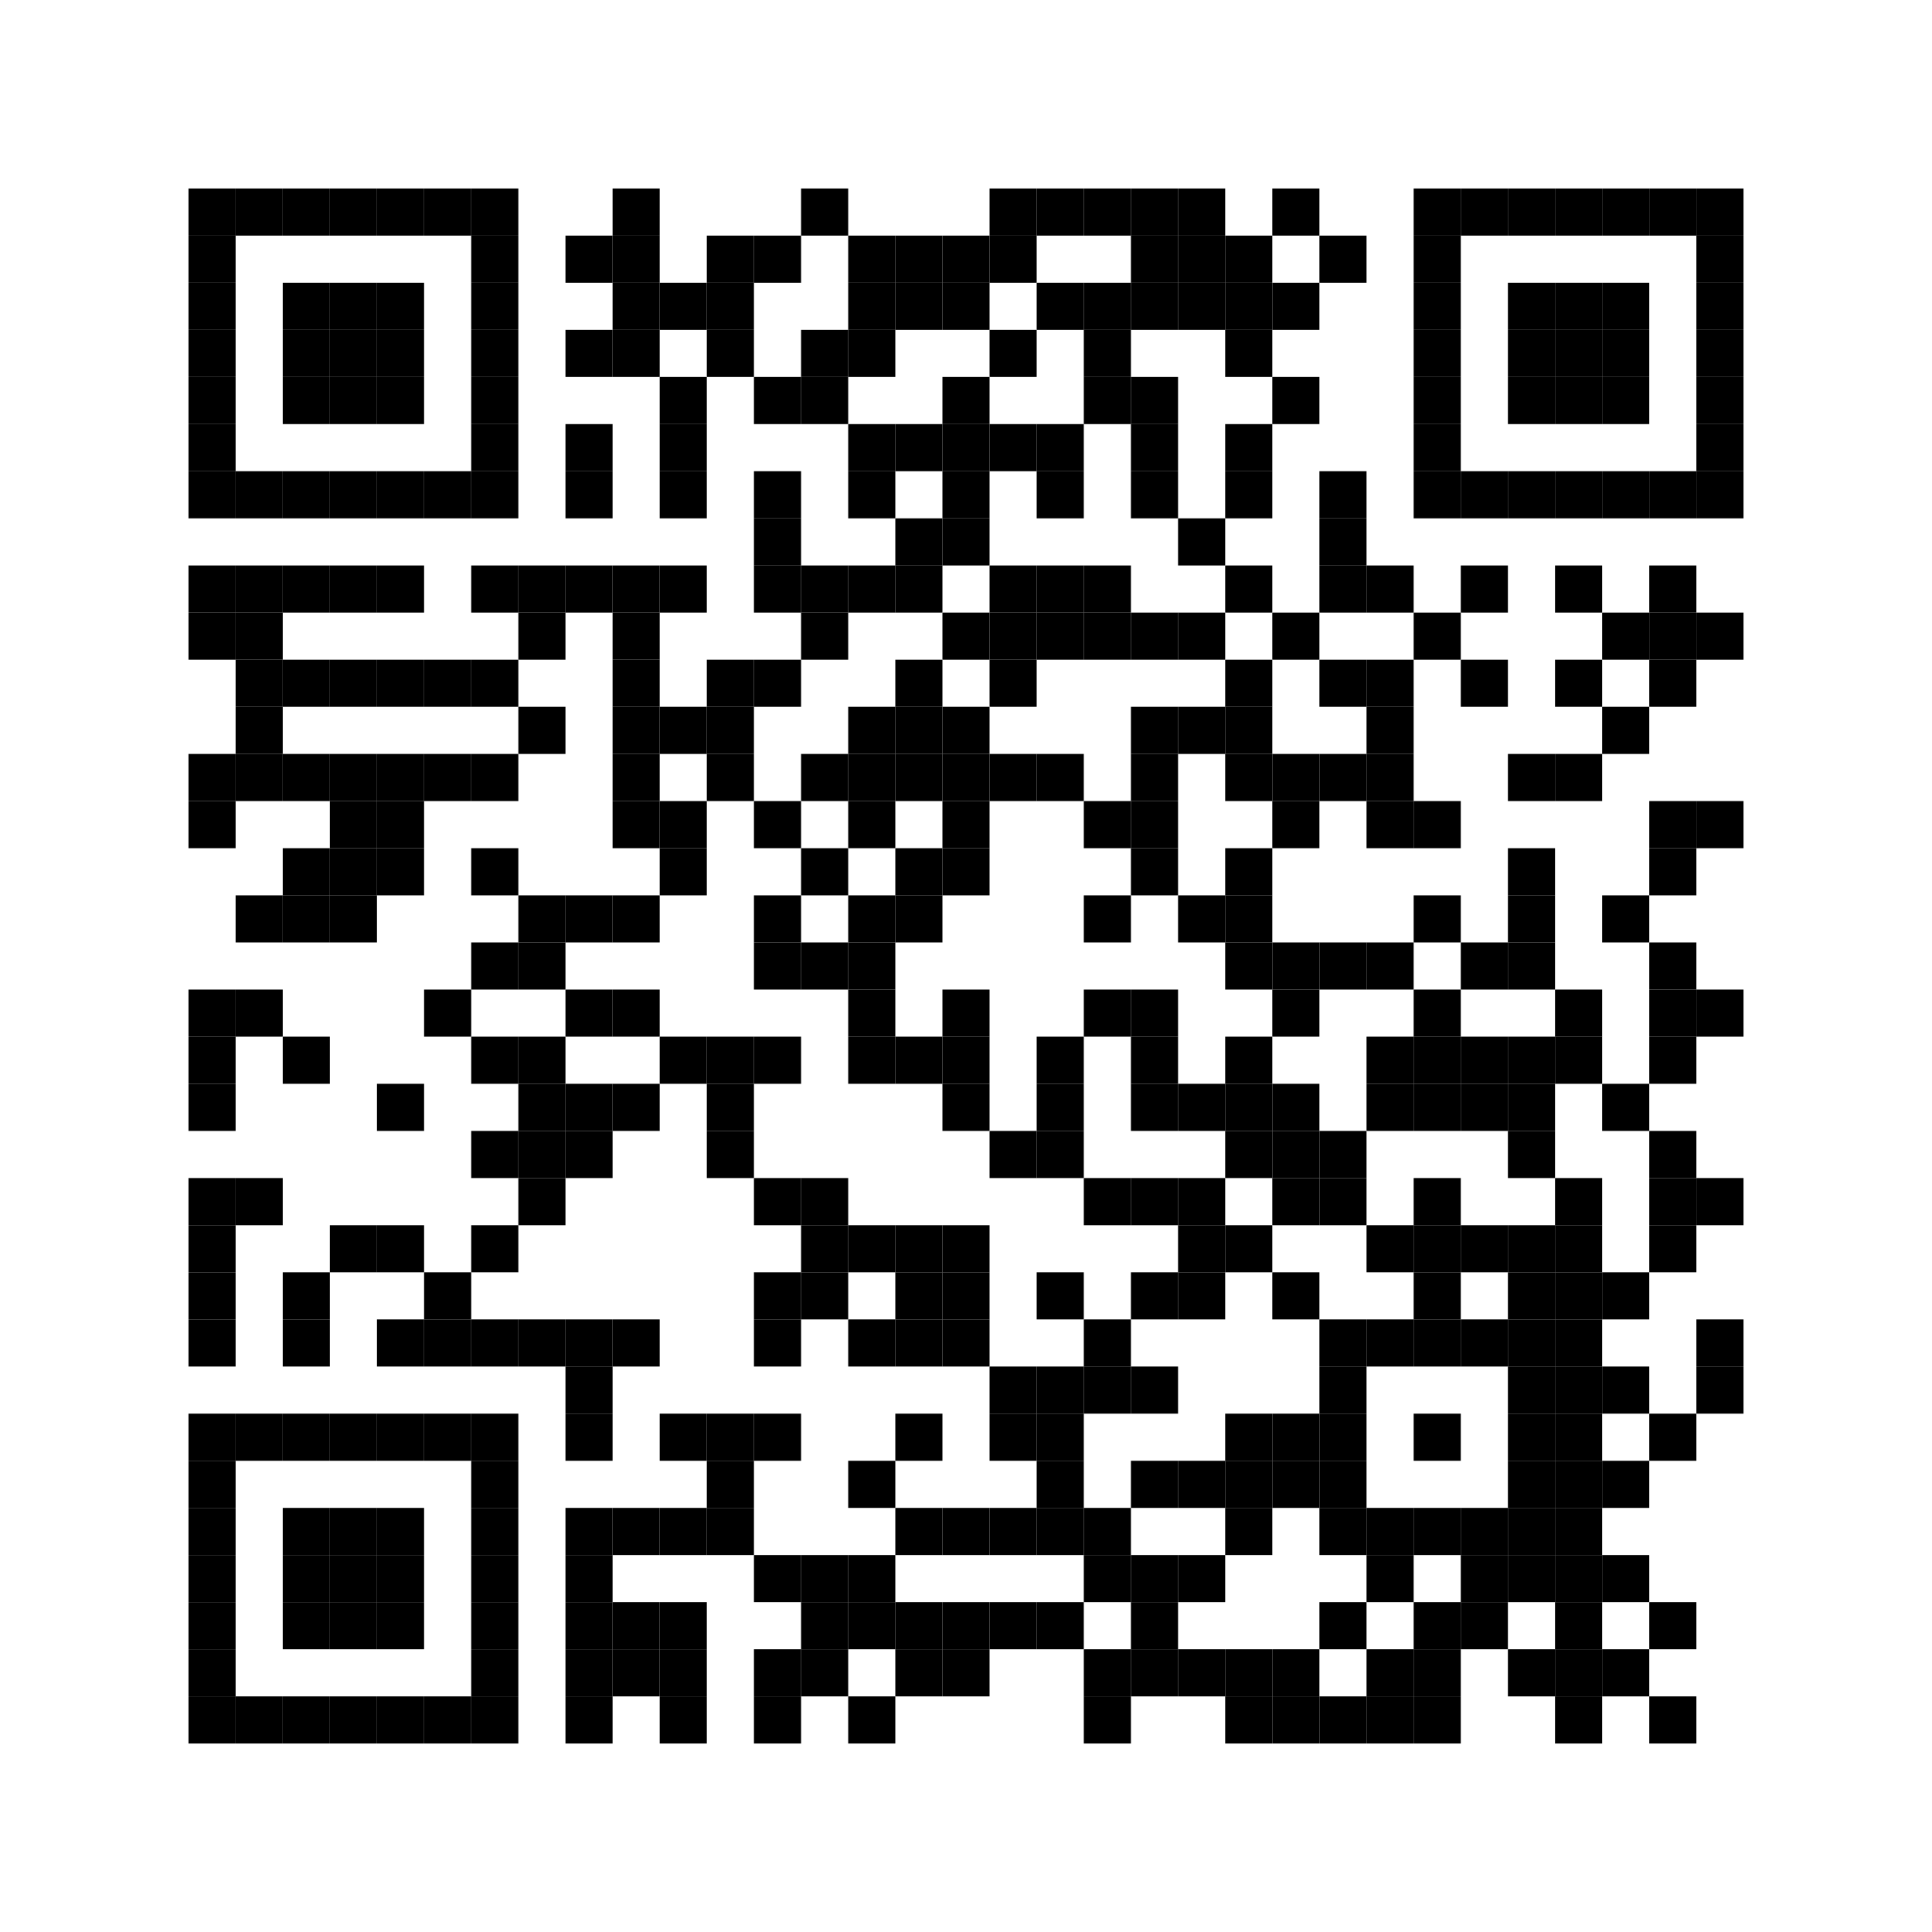
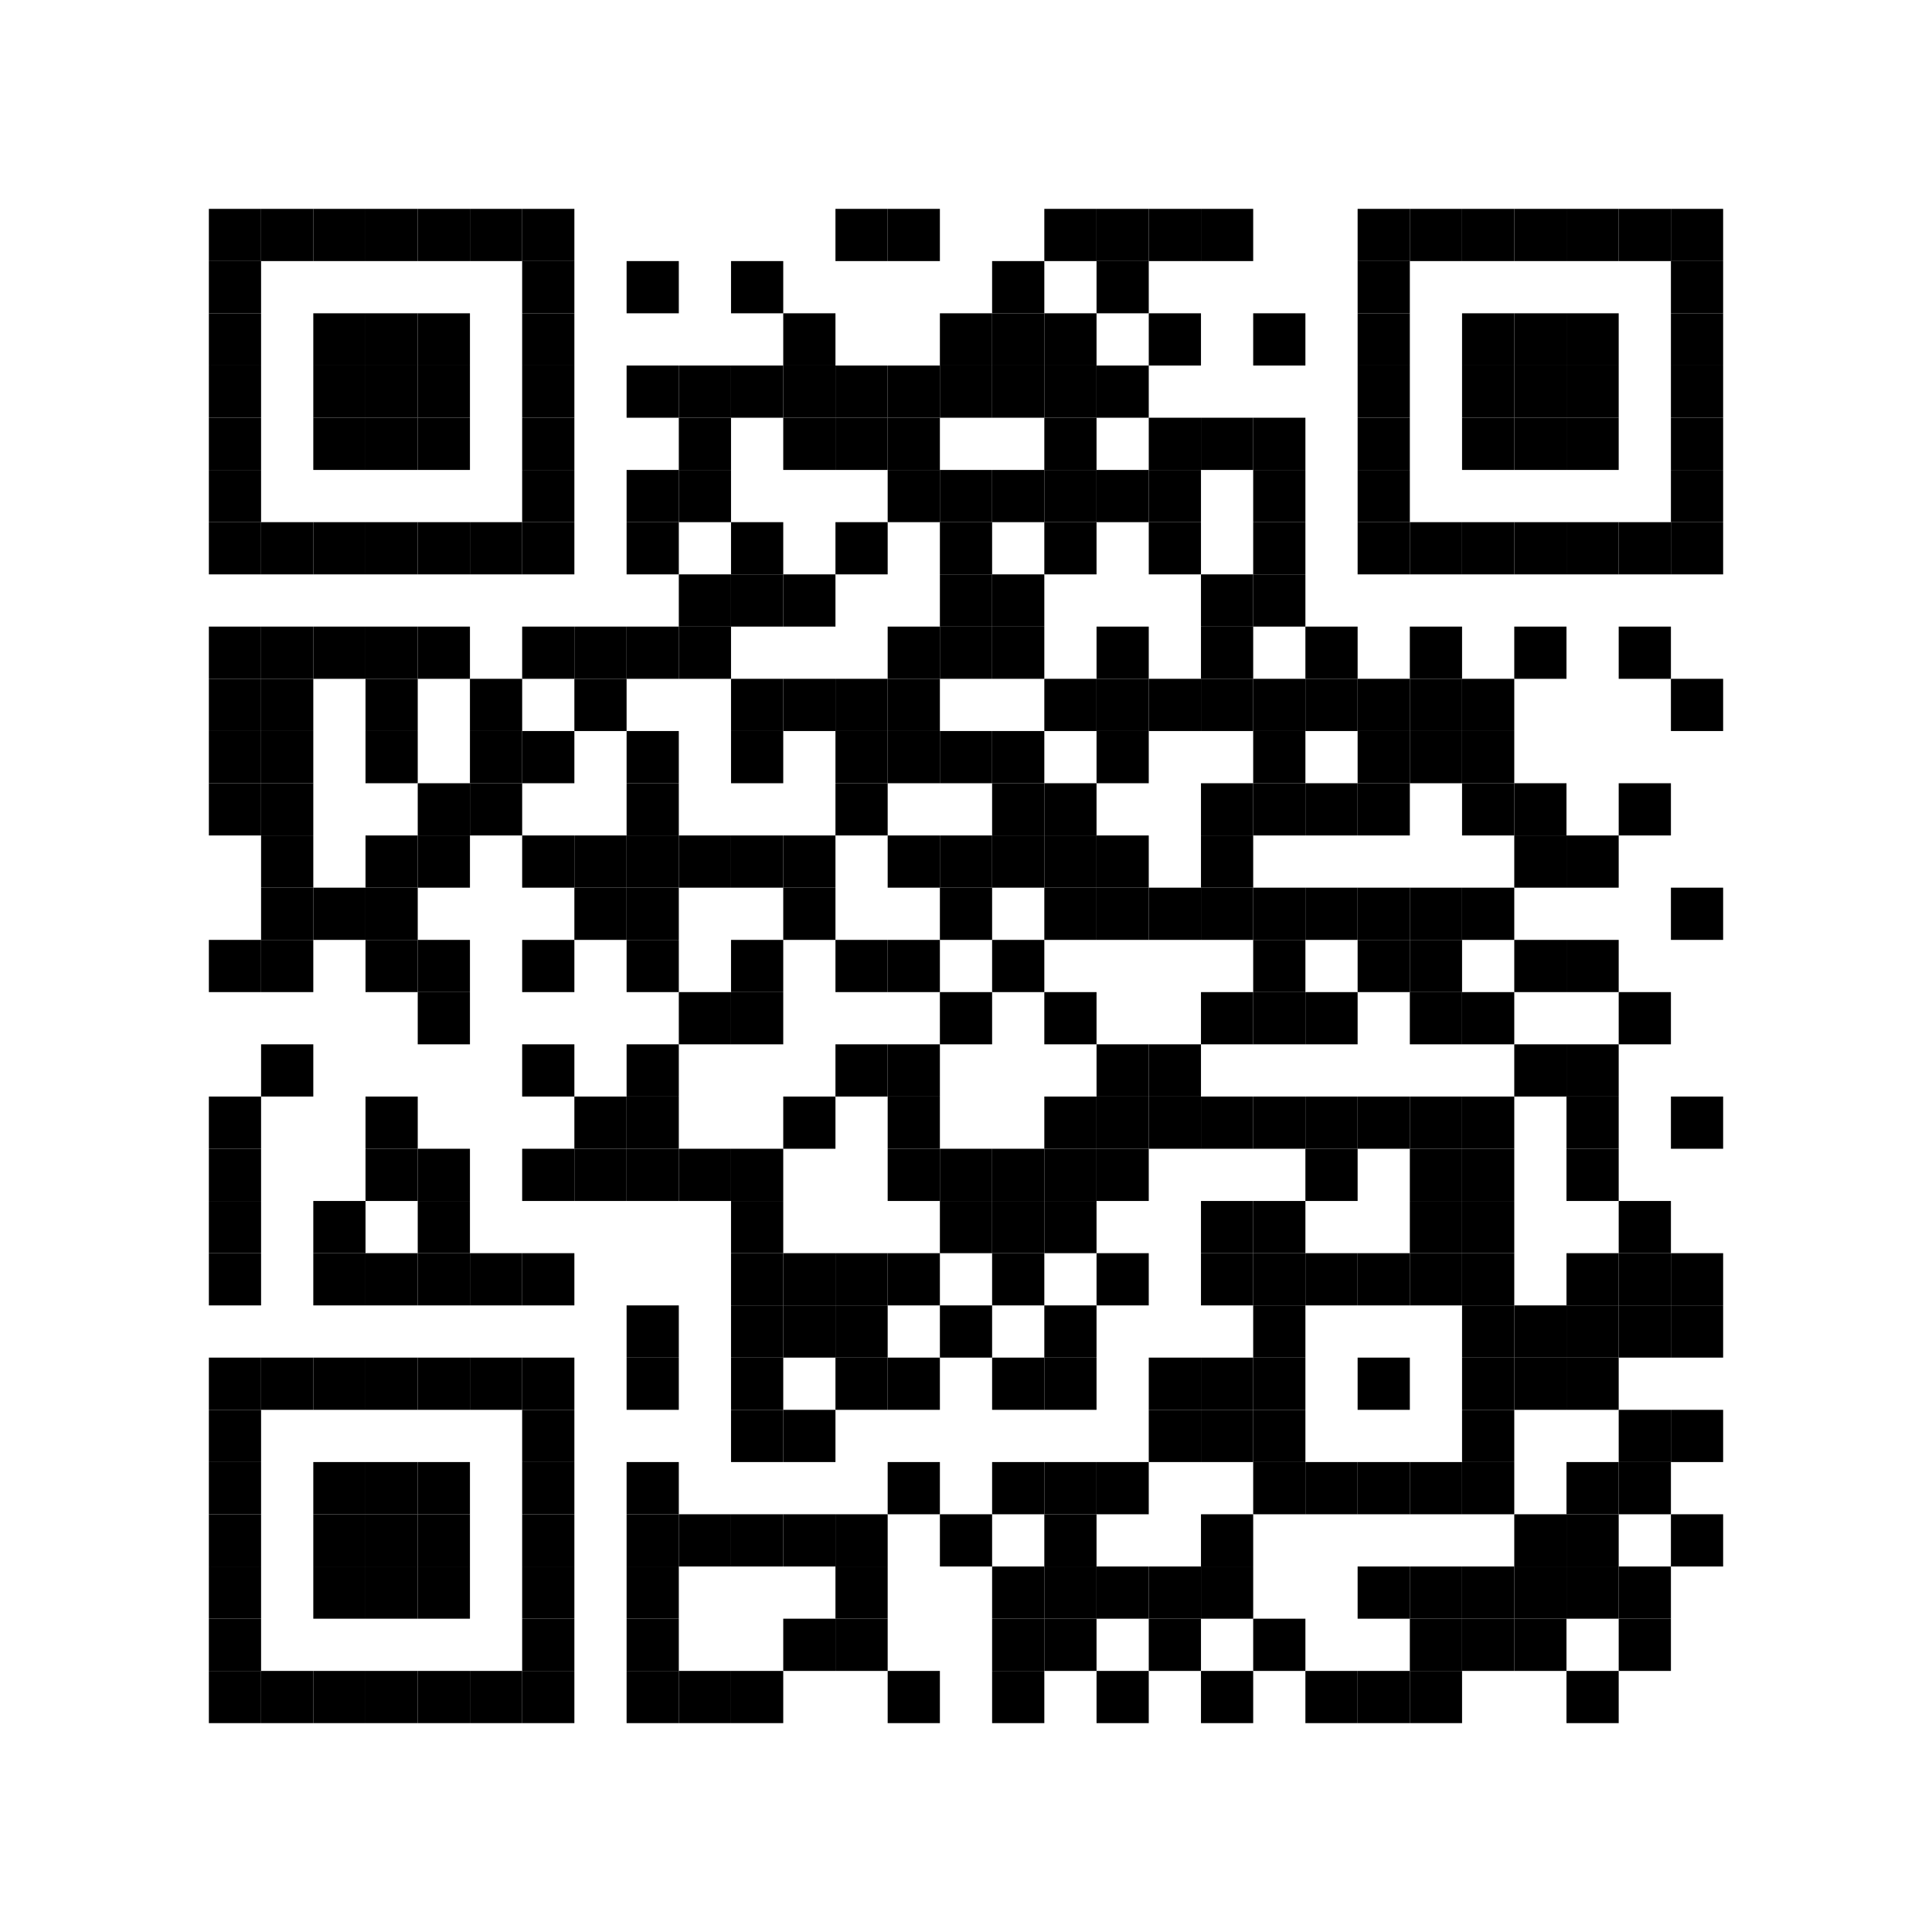
- <svg xmlns="http://www.w3.org/2000/svg" width="4.34cm" height="4.34cm" viewBox="0 0 41 41" preserveAspectRatio="none" version="1.1">
+ <svg xmlns="http://www.w3.org/2000/svg" width="3.92cm" height="3.92cm" viewBox="0 0 37 37" preserveAspectRatio="none" version="1.1">
  <g id="QRcode">
-     <rect x="0" y="0" width="41" height="41" fill="#ffffff" />
+     <rect x="0" y="0" width="37" height="37" fill="#ffffff" />
    <g id="Pattern" transform="translate(4,4)">
      <rect x="0" y="0" width="1" height="1" fill="#000000" />
      <rect x="1" y="0" width="1" height="1" fill="#000000" />
      <rect x="2" y="0" width="1" height="1" fill="#000000" />
      <rect x="3" y="0" width="1" height="1" fill="#000000" />
      <rect x="4" y="0" width="1" height="1" fill="#000000" />
      <rect x="5" y="0" width="1" height="1" fill="#000000" />
      <rect x="6" y="0" width="1" height="1" fill="#000000" />
-       <rect x="9" y="0" width="1" height="1" fill="#000000" />
+       <rect x="12" y="0" width="1" height="1" fill="#000000" />
      <rect x="13" y="0" width="1" height="1" fill="#000000" />
+       <rect x="16" y="0" width="1" height="1" fill="#000000" />
      <rect x="17" y="0" width="1" height="1" fill="#000000" />
      <rect x="18" y="0" width="1" height="1" fill="#000000" />
      <rect x="19" y="0" width="1" height="1" fill="#000000" />
-       <rect x="20" y="0" width="1" height="1" fill="#000000" />
-       <rect x="21" y="0" width="1" height="1" fill="#000000" />
+       <rect x="22" y="0" width="1" height="1" fill="#000000" />
      <rect x="23" y="0" width="1" height="1" fill="#000000" />
+       <rect x="24" y="0" width="1" height="1" fill="#000000" />
+       <rect x="25" y="0" width="1" height="1" fill="#000000" />
      <rect x="26" y="0" width="1" height="1" fill="#000000" />
      <rect x="27" y="0" width="1" height="1" fill="#000000" />
      <rect x="28" y="0" width="1" height="1" fill="#000000" />
-       <rect x="29" y="0" width="1" height="1" fill="#000000" />
-       <rect x="30" y="0" width="1" height="1" fill="#000000" />
-       <rect x="31" y="0" width="1" height="1" fill="#000000" />
-       <rect x="32" y="0" width="1" height="1" fill="#000000" />
      <rect x="0" y="1" width="1" height="1" fill="#000000" />
      <rect x="6" y="1" width="1" height="1" fill="#000000" />
      <rect x="8" y="1" width="1" height="1" fill="#000000" />
-       <rect x="9" y="1" width="1" height="1" fill="#000000" />
-       <rect x="11" y="1" width="1" height="1" fill="#000000" />
-       <rect x="12" y="1" width="1" height="1" fill="#000000" />
-       <rect x="14" y="1" width="1" height="1" fill="#000000" />
+       <rect x="10" y="1" width="1" height="1" fill="#000000" />
      <rect x="15" y="1" width="1" height="1" fill="#000000" />
-       <rect x="16" y="1" width="1" height="1" fill="#000000" />
      <rect x="17" y="1" width="1" height="1" fill="#000000" />
-       <rect x="20" y="1" width="1" height="1" fill="#000000" />
-       <rect x="21" y="1" width="1" height="1" fill="#000000" />
      <rect x="22" y="1" width="1" height="1" fill="#000000" />
-       <rect x="24" y="1" width="1" height="1" fill="#000000" />
-       <rect x="26" y="1" width="1" height="1" fill="#000000" />
-       <rect x="32" y="1" width="1" height="1" fill="#000000" />
+       <rect x="28" y="1" width="1" height="1" fill="#000000" />
      <rect x="0" y="2" width="1" height="1" fill="#000000" />
      <rect x="2" y="2" width="1" height="1" fill="#000000" />
      <rect x="3" y="2" width="1" height="1" fill="#000000" />
      <rect x="4" y="2" width="1" height="1" fill="#000000" />
      <rect x="6" y="2" width="1" height="1" fill="#000000" />
-       <rect x="9" y="2" width="1" height="1" fill="#000000" />
-       <rect x="10" y="2" width="1" height="1" fill="#000000" />
      <rect x="11" y="2" width="1" height="1" fill="#000000" />
      <rect x="14" y="2" width="1" height="1" fill="#000000" />
      <rect x="15" y="2" width="1" height="1" fill="#000000" />
      <rect x="16" y="2" width="1" height="1" fill="#000000" />
      <rect x="18" y="2" width="1" height="1" fill="#000000" />
-       <rect x="19" y="2" width="1" height="1" fill="#000000" />
      <rect x="20" y="2" width="1" height="1" fill="#000000" />
-       <rect x="21" y="2" width="1" height="1" fill="#000000" />
      <rect x="22" y="2" width="1" height="1" fill="#000000" />
-       <rect x="23" y="2" width="1" height="1" fill="#000000" />
+       <rect x="24" y="2" width="1" height="1" fill="#000000" />
+       <rect x="25" y="2" width="1" height="1" fill="#000000" />
      <rect x="26" y="2" width="1" height="1" fill="#000000" />
      <rect x="28" y="2" width="1" height="1" fill="#000000" />
-       <rect x="29" y="2" width="1" height="1" fill="#000000" />
-       <rect x="30" y="2" width="1" height="1" fill="#000000" />
-       <rect x="32" y="2" width="1" height="1" fill="#000000" />
      <rect x="0" y="3" width="1" height="1" fill="#000000" />
      <rect x="2" y="3" width="1" height="1" fill="#000000" />
      <rect x="3" y="3" width="1" height="1" fill="#000000" />
      <rect x="4" y="3" width="1" height="1" fill="#000000" />
      <rect x="6" y="3" width="1" height="1" fill="#000000" />
      <rect x="8" y="3" width="1" height="1" fill="#000000" />
      <rect x="9" y="3" width="1" height="1" fill="#000000" />
+       <rect x="10" y="3" width="1" height="1" fill="#000000" />
      <rect x="11" y="3" width="1" height="1" fill="#000000" />
+       <rect x="12" y="3" width="1" height="1" fill="#000000" />
      <rect x="13" y="3" width="1" height="1" fill="#000000" />
      <rect x="14" y="3" width="1" height="1" fill="#000000" />
+       <rect x="15" y="3" width="1" height="1" fill="#000000" />
+       <rect x="16" y="3" width="1" height="1" fill="#000000" />
      <rect x="17" y="3" width="1" height="1" fill="#000000" />
-       <rect x="19" y="3" width="1" height="1" fill="#000000" />
      <rect x="22" y="3" width="1" height="1" fill="#000000" />
+       <rect x="24" y="3" width="1" height="1" fill="#000000" />
+       <rect x="25" y="3" width="1" height="1" fill="#000000" />
      <rect x="26" y="3" width="1" height="1" fill="#000000" />
      <rect x="28" y="3" width="1" height="1" fill="#000000" />
-       <rect x="29" y="3" width="1" height="1" fill="#000000" />
-       <rect x="30" y="3" width="1" height="1" fill="#000000" />
-       <rect x="32" y="3" width="1" height="1" fill="#000000" />
      <rect x="0" y="4" width="1" height="1" fill="#000000" />
      <rect x="2" y="4" width="1" height="1" fill="#000000" />
      <rect x="3" y="4" width="1" height="1" fill="#000000" />
      <rect x="4" y="4" width="1" height="1" fill="#000000" />
      <rect x="6" y="4" width="1" height="1" fill="#000000" />
-       <rect x="10" y="4" width="1" height="1" fill="#000000" />
+       <rect x="9" y="4" width="1" height="1" fill="#000000" />
+       <rect x="11" y="4" width="1" height="1" fill="#000000" />
      <rect x="12" y="4" width="1" height="1" fill="#000000" />
      <rect x="13" y="4" width="1" height="1" fill="#000000" />
      <rect x="16" y="4" width="1" height="1" fill="#000000" />
+       <rect x="18" y="4" width="1" height="1" fill="#000000" />
      <rect x="19" y="4" width="1" height="1" fill="#000000" />
      <rect x="20" y="4" width="1" height="1" fill="#000000" />
-       <rect x="23" y="4" width="1" height="1" fill="#000000" />
+       <rect x="22" y="4" width="1" height="1" fill="#000000" />
+       <rect x="24" y="4" width="1" height="1" fill="#000000" />
+       <rect x="25" y="4" width="1" height="1" fill="#000000" />
      <rect x="26" y="4" width="1" height="1" fill="#000000" />
      <rect x="28" y="4" width="1" height="1" fill="#000000" />
-       <rect x="29" y="4" width="1" height="1" fill="#000000" />
-       <rect x="30" y="4" width="1" height="1" fill="#000000" />
-       <rect x="32" y="4" width="1" height="1" fill="#000000" />
      <rect x="0" y="5" width="1" height="1" fill="#000000" />
      <rect x="6" y="5" width="1" height="1" fill="#000000" />
      <rect x="8" y="5" width="1" height="1" fill="#000000" />
-       <rect x="10" y="5" width="1" height="1" fill="#000000" />
+       <rect x="9" y="5" width="1" height="1" fill="#000000" />
+       <rect x="13" y="5" width="1" height="1" fill="#000000" />
      <rect x="14" y="5" width="1" height="1" fill="#000000" />
      <rect x="15" y="5" width="1" height="1" fill="#000000" />
      <rect x="16" y="5" width="1" height="1" fill="#000000" />
      <rect x="17" y="5" width="1" height="1" fill="#000000" />
      <rect x="18" y="5" width="1" height="1" fill="#000000" />
      <rect x="20" y="5" width="1" height="1" fill="#000000" />
      <rect x="22" y="5" width="1" height="1" fill="#000000" />
-       <rect x="26" y="5" width="1" height="1" fill="#000000" />
-       <rect x="32" y="5" width="1" height="1" fill="#000000" />
+       <rect x="28" y="5" width="1" height="1" fill="#000000" />
      <rect x="0" y="6" width="1" height="1" fill="#000000" />
      <rect x="1" y="6" width="1" height="1" fill="#000000" />
      <rect x="2" y="6" width="1" height="1" fill="#000000" />
      <rect x="3" y="6" width="1" height="1" fill="#000000" />
      <rect x="4" y="6" width="1" height="1" fill="#000000" />
      <rect x="5" y="6" width="1" height="1" fill="#000000" />
      <rect x="6" y="6" width="1" height="1" fill="#000000" />
      <rect x="8" y="6" width="1" height="1" fill="#000000" />
      <rect x="10" y="6" width="1" height="1" fill="#000000" />
      <rect x="12" y="6" width="1" height="1" fill="#000000" />
      <rect x="14" y="6" width="1" height="1" fill="#000000" />
      <rect x="16" y="6" width="1" height="1" fill="#000000" />
      <rect x="18" y="6" width="1" height="1" fill="#000000" />
      <rect x="20" y="6" width="1" height="1" fill="#000000" />
      <rect x="22" y="6" width="1" height="1" fill="#000000" />
+       <rect x="23" y="6" width="1" height="1" fill="#000000" />
      <rect x="24" y="6" width="1" height="1" fill="#000000" />
+       <rect x="25" y="6" width="1" height="1" fill="#000000" />
      <rect x="26" y="6" width="1" height="1" fill="#000000" />
      <rect x="27" y="6" width="1" height="1" fill="#000000" />
      <rect x="28" y="6" width="1" height="1" fill="#000000" />
-       <rect x="29" y="6" width="1" height="1" fill="#000000" />
-       <rect x="30" y="6" width="1" height="1" fill="#000000" />
-       <rect x="31" y="6" width="1" height="1" fill="#000000" />
-       <rect x="32" y="6" width="1" height="1" fill="#000000" />
-       <rect x="12" y="7" width="1" height="1" fill="#000000" />
+       <rect x="9" y="7" width="1" height="1" fill="#000000" />
+       <rect x="10" y="7" width="1" height="1" fill="#000000" />
+       <rect x="11" y="7" width="1" height="1" fill="#000000" />
+       <rect x="14" y="7" width="1" height="1" fill="#000000" />
      <rect x="15" y="7" width="1" height="1" fill="#000000" />
-       <rect x="16" y="7" width="1" height="1" fill="#000000" />
-       <rect x="21" y="7" width="1" height="1" fill="#000000" />
-       <rect x="24" y="7" width="1" height="1" fill="#000000" />
+       <rect x="19" y="7" width="1" height="1" fill="#000000" />
+       <rect x="20" y="7" width="1" height="1" fill="#000000" />
      <rect x="0" y="8" width="1" height="1" fill="#000000" />
      <rect x="1" y="8" width="1" height="1" fill="#000000" />
      <rect x="2" y="8" width="1" height="1" fill="#000000" />
      <rect x="3" y="8" width="1" height="1" fill="#000000" />
      <rect x="4" y="8" width="1" height="1" fill="#000000" />
      <rect x="6" y="8" width="1" height="1" fill="#000000" />
      <rect x="7" y="8" width="1" height="1" fill="#000000" />
      <rect x="8" y="8" width="1" height="1" fill="#000000" />
      <rect x="9" y="8" width="1" height="1" fill="#000000" />
-       <rect x="10" y="8" width="1" height="1" fill="#000000" />
-       <rect x="12" y="8" width="1" height="1" fill="#000000" />
      <rect x="13" y="8" width="1" height="1" fill="#000000" />
      <rect x="14" y="8" width="1" height="1" fill="#000000" />
      <rect x="15" y="8" width="1" height="1" fill="#000000" />
      <rect x="17" y="8" width="1" height="1" fill="#000000" />
-       <rect x="18" y="8" width="1" height="1" fill="#000000" />
      <rect x="19" y="8" width="1" height="1" fill="#000000" />
-       <rect x="22" y="8" width="1" height="1" fill="#000000" />
-       <rect x="24" y="8" width="1" height="1" fill="#000000" />
+       <rect x="21" y="8" width="1" height="1" fill="#000000" />
+       <rect x="23" y="8" width="1" height="1" fill="#000000" />
      <rect x="25" y="8" width="1" height="1" fill="#000000" />
      <rect x="27" y="8" width="1" height="1" fill="#000000" />
-       <rect x="29" y="8" width="1" height="1" fill="#000000" />
-       <rect x="31" y="8" width="1" height="1" fill="#000000" />
      <rect x="0" y="9" width="1" height="1" fill="#000000" />
      <rect x="1" y="9" width="1" height="1" fill="#000000" />
+       <rect x="3" y="9" width="1" height="1" fill="#000000" />
+       <rect x="5" y="9" width="1" height="1" fill="#000000" />
      <rect x="7" y="9" width="1" height="1" fill="#000000" />
-       <rect x="9" y="9" width="1" height="1" fill="#000000" />
+       <rect x="10" y="9" width="1" height="1" fill="#000000" />
+       <rect x="11" y="9" width="1" height="1" fill="#000000" />
+       <rect x="12" y="9" width="1" height="1" fill="#000000" />
      <rect x="13" y="9" width="1" height="1" fill="#000000" />
      <rect x="16" y="9" width="1" height="1" fill="#000000" />
      <rect x="17" y="9" width="1" height="1" fill="#000000" />
      <rect x="18" y="9" width="1" height="1" fill="#000000" />
      <rect x="19" y="9" width="1" height="1" fill="#000000" />
      <rect x="20" y="9" width="1" height="1" fill="#000000" />
      <rect x="21" y="9" width="1" height="1" fill="#000000" />
+       <rect x="22" y="9" width="1" height="1" fill="#000000" />
      <rect x="23" y="9" width="1" height="1" fill="#000000" />
-       <rect x="26" y="9" width="1" height="1" fill="#000000" />
-       <rect x="30" y="9" width="1" height="1" fill="#000000" />
-       <rect x="31" y="9" width="1" height="1" fill="#000000" />
-       <rect x="32" y="9" width="1" height="1" fill="#000000" />
+       <rect x="24" y="9" width="1" height="1" fill="#000000" />
+       <rect x="28" y="9" width="1" height="1" fill="#000000" />
+       <rect x="0" y="10" width="1" height="1" fill="#000000" />
      <rect x="1" y="10" width="1" height="1" fill="#000000" />
-       <rect x="2" y="10" width="1" height="1" fill="#000000" />
      <rect x="3" y="10" width="1" height="1" fill="#000000" />
-       <rect x="4" y="10" width="1" height="1" fill="#000000" />
      <rect x="5" y="10" width="1" height="1" fill="#000000" />
      <rect x="6" y="10" width="1" height="1" fill="#000000" />
-       <rect x="9" y="10" width="1" height="1" fill="#000000" />
-       <rect x="11" y="10" width="1" height="1" fill="#000000" />
+       <rect x="8" y="10" width="1" height="1" fill="#000000" />
+       <rect x="10" y="10" width="1" height="1" fill="#000000" />
      <rect x="12" y="10" width="1" height="1" fill="#000000" />
+       <rect x="13" y="10" width="1" height="1" fill="#000000" />
+       <rect x="14" y="10" width="1" height="1" fill="#000000" />
      <rect x="15" y="10" width="1" height="1" fill="#000000" />
      <rect x="17" y="10" width="1" height="1" fill="#000000" />
+       <rect x="20" y="10" width="1" height="1" fill="#000000" />
      <rect x="22" y="10" width="1" height="1" fill="#000000" />
+       <rect x="23" y="10" width="1" height="1" fill="#000000" />
      <rect x="24" y="10" width="1" height="1" fill="#000000" />
-       <rect x="25" y="10" width="1" height="1" fill="#000000" />
-       <rect x="27" y="10" width="1" height="1" fill="#000000" />
-       <rect x="29" y="10" width="1" height="1" fill="#000000" />
-       <rect x="31" y="10" width="1" height="1" fill="#000000" />
+       <rect x="0" y="11" width="1" height="1" fill="#000000" />
      <rect x="1" y="11" width="1" height="1" fill="#000000" />
-       <rect x="7" y="11" width="1" height="1" fill="#000000" />
-       <rect x="9" y="11" width="1" height="1" fill="#000000" />
-       <rect x="10" y="11" width="1" height="1" fill="#000000" />
-       <rect x="11" y="11" width="1" height="1" fill="#000000" />
-       <rect x="14" y="11" width="1" height="1" fill="#000000" />
+       <rect x="4" y="11" width="1" height="1" fill="#000000" />
+       <rect x="5" y="11" width="1" height="1" fill="#000000" />
+       <rect x="8" y="11" width="1" height="1" fill="#000000" />
+       <rect x="12" y="11" width="1" height="1" fill="#000000" />
      <rect x="15" y="11" width="1" height="1" fill="#000000" />
      <rect x="16" y="11" width="1" height="1" fill="#000000" />
+       <rect x="19" y="11" width="1" height="1" fill="#000000" />
      <rect x="20" y="11" width="1" height="1" fill="#000000" />
      <rect x="21" y="11" width="1" height="1" fill="#000000" />
      <rect x="22" y="11" width="1" height="1" fill="#000000" />
+       <rect x="24" y="11" width="1" height="1" fill="#000000" />
      <rect x="25" y="11" width="1" height="1" fill="#000000" />
-       <rect x="30" y="11" width="1" height="1" fill="#000000" />
-       <rect x="0" y="12" width="1" height="1" fill="#000000" />
+       <rect x="27" y="11" width="1" height="1" fill="#000000" />
      <rect x="1" y="12" width="1" height="1" fill="#000000" />
-       <rect x="2" y="12" width="1" height="1" fill="#000000" />
      <rect x="3" y="12" width="1" height="1" fill="#000000" />
      <rect x="4" y="12" width="1" height="1" fill="#000000" />
-       <rect x="5" y="12" width="1" height="1" fill="#000000" />
      <rect x="6" y="12" width="1" height="1" fill="#000000" />
+       <rect x="7" y="12" width="1" height="1" fill="#000000" />
+       <rect x="8" y="12" width="1" height="1" fill="#000000" />
      <rect x="9" y="12" width="1" height="1" fill="#000000" />
+       <rect x="10" y="12" width="1" height="1" fill="#000000" />
      <rect x="11" y="12" width="1" height="1" fill="#000000" />
      <rect x="13" y="12" width="1" height="1" fill="#000000" />
      <rect x="14" y="12" width="1" height="1" fill="#000000" />
      <rect x="15" y="12" width="1" height="1" fill="#000000" />
      <rect x="16" y="12" width="1" height="1" fill="#000000" />
      <rect x="17" y="12" width="1" height="1" fill="#000000" />
-       <rect x="18" y="12" width="1" height="1" fill="#000000" />
-       <rect x="20" y="12" width="1" height="1" fill="#000000" />
-       <rect x="22" y="12" width="1" height="1" fill="#000000" />
-       <rect x="23" y="12" width="1" height="1" fill="#000000" />
-       <rect x="24" y="12" width="1" height="1" fill="#000000" />
+       <rect x="19" y="12" width="1" height="1" fill="#000000" />
      <rect x="25" y="12" width="1" height="1" fill="#000000" />
-       <rect x="28" y="12" width="1" height="1" fill="#000000" />
-       <rect x="29" y="12" width="1" height="1" fill="#000000" />
-       <rect x="0" y="13" width="1" height="1" fill="#000000" />
+       <rect x="26" y="12" width="1" height="1" fill="#000000" />
+       <rect x="1" y="13" width="1" height="1" fill="#000000" />
+       <rect x="2" y="13" width="1" height="1" fill="#000000" />
      <rect x="3" y="13" width="1" height="1" fill="#000000" />
-       <rect x="4" y="13" width="1" height="1" fill="#000000" />
-       <rect x="9" y="13" width="1" height="1" fill="#000000" />
-       <rect x="10" y="13" width="1" height="1" fill="#000000" />
-       <rect x="12" y="13" width="1" height="1" fill="#000000" />
+       <rect x="7" y="13" width="1" height="1" fill="#000000" />
+       <rect x="8" y="13" width="1" height="1" fill="#000000" />
+       <rect x="11" y="13" width="1" height="1" fill="#000000" />
      <rect x="14" y="13" width="1" height="1" fill="#000000" />
      <rect x="16" y="13" width="1" height="1" fill="#000000" />
+       <rect x="17" y="13" width="1" height="1" fill="#000000" />
+       <rect x="18" y="13" width="1" height="1" fill="#000000" />
      <rect x="19" y="13" width="1" height="1" fill="#000000" />
      <rect x="20" y="13" width="1" height="1" fill="#000000" />
+       <rect x="21" y="13" width="1" height="1" fill="#000000" />
+       <rect x="22" y="13" width="1" height="1" fill="#000000" />
      <rect x="23" y="13" width="1" height="1" fill="#000000" />
-       <rect x="25" y="13" width="1" height="1" fill="#000000" />
-       <rect x="26" y="13" width="1" height="1" fill="#000000" />
-       <rect x="31" y="13" width="1" height="1" fill="#000000" />
-       <rect x="32" y="13" width="1" height="1" fill="#000000" />
-       <rect x="2" y="14" width="1" height="1" fill="#000000" />
+       <rect x="24" y="13" width="1" height="1" fill="#000000" />
+       <rect x="28" y="13" width="1" height="1" fill="#000000" />
+       <rect x="0" y="14" width="1" height="1" fill="#000000" />
+       <rect x="1" y="14" width="1" height="1" fill="#000000" />
      <rect x="3" y="14" width="1" height="1" fill="#000000" />
      <rect x="4" y="14" width="1" height="1" fill="#000000" />
      <rect x="6" y="14" width="1" height="1" fill="#000000" />
+       <rect x="8" y="14" width="1" height="1" fill="#000000" />
      <rect x="10" y="14" width="1" height="1" fill="#000000" />
+       <rect x="12" y="14" width="1" height="1" fill="#000000" />
      <rect x="13" y="14" width="1" height="1" fill="#000000" />
      <rect x="15" y="14" width="1" height="1" fill="#000000" />
-       <rect x="16" y="14" width="1" height="1" fill="#000000" />
      <rect x="20" y="14" width="1" height="1" fill="#000000" />
      <rect x="22" y="14" width="1" height="1" fill="#000000" />
-       <rect x="28" y="14" width="1" height="1" fill="#000000" />
-       <rect x="31" y="14" width="1" height="1" fill="#000000" />
-       <rect x="1" y="15" width="1" height="1" fill="#000000" />
-       <rect x="2" y="15" width="1" height="1" fill="#000000" />
-       <rect x="3" y="15" width="1" height="1" fill="#000000" />
-       <rect x="7" y="15" width="1" height="1" fill="#000000" />
-       <rect x="8" y="15" width="1" height="1" fill="#000000" />
+       <rect x="23" y="14" width="1" height="1" fill="#000000" />
+       <rect x="25" y="14" width="1" height="1" fill="#000000" />
+       <rect x="26" y="14" width="1" height="1" fill="#000000" />
+       <rect x="4" y="15" width="1" height="1" fill="#000000" />
      <rect x="9" y="15" width="1" height="1" fill="#000000" />
-       <rect x="12" y="15" width="1" height="1" fill="#000000" />
+       <rect x="10" y="15" width="1" height="1" fill="#000000" />
      <rect x="14" y="15" width="1" height="1" fill="#000000" />
-       <rect x="15" y="15" width="1" height="1" fill="#000000" />
+       <rect x="16" y="15" width="1" height="1" fill="#000000" />
      <rect x="19" y="15" width="1" height="1" fill="#000000" />
+       <rect x="20" y="15" width="1" height="1" fill="#000000" />
      <rect x="21" y="15" width="1" height="1" fill="#000000" />
-       <rect x="22" y="15" width="1" height="1" fill="#000000" />
-       <rect x="26" y="15" width="1" height="1" fill="#000000" />
-       <rect x="28" y="15" width="1" height="1" fill="#000000" />
-       <rect x="30" y="15" width="1" height="1" fill="#000000" />
+       <rect x="23" y="15" width="1" height="1" fill="#000000" />
+       <rect x="24" y="15" width="1" height="1" fill="#000000" />
+       <rect x="27" y="15" width="1" height="1" fill="#000000" />
+       <rect x="1" y="16" width="1" height="1" fill="#000000" />
      <rect x="6" y="16" width="1" height="1" fill="#000000" />
-       <rect x="7" y="16" width="1" height="1" fill="#000000" />
+       <rect x="8" y="16" width="1" height="1" fill="#000000" />
      <rect x="12" y="16" width="1" height="1" fill="#000000" />
      <rect x="13" y="16" width="1" height="1" fill="#000000" />
-       <rect x="14" y="16" width="1" height="1" fill="#000000" />
-       <rect x="22" y="16" width="1" height="1" fill="#000000" />
-       <rect x="23" y="16" width="1" height="1" fill="#000000" />
-       <rect x="24" y="16" width="1" height="1" fill="#000000" />
+       <rect x="17" y="16" width="1" height="1" fill="#000000" />
+       <rect x="18" y="16" width="1" height="1" fill="#000000" />
      <rect x="25" y="16" width="1" height="1" fill="#000000" />
-       <rect x="27" y="16" width="1" height="1" fill="#000000" />
-       <rect x="28" y="16" width="1" height="1" fill="#000000" />
-       <rect x="31" y="16" width="1" height="1" fill="#000000" />
+       <rect x="26" y="16" width="1" height="1" fill="#000000" />
      <rect x="0" y="17" width="1" height="1" fill="#000000" />
-       <rect x="1" y="17" width="1" height="1" fill="#000000" />
-       <rect x="5" y="17" width="1" height="1" fill="#000000" />
+       <rect x="3" y="17" width="1" height="1" fill="#000000" />
+       <rect x="7" y="17" width="1" height="1" fill="#000000" />
      <rect x="8" y="17" width="1" height="1" fill="#000000" />
-       <rect x="9" y="17" width="1" height="1" fill="#000000" />
-       <rect x="14" y="17" width="1" height="1" fill="#000000" />
+       <rect x="11" y="17" width="1" height="1" fill="#000000" />
+       <rect x="13" y="17" width="1" height="1" fill="#000000" />
      <rect x="16" y="17" width="1" height="1" fill="#000000" />
+       <rect x="17" y="17" width="1" height="1" fill="#000000" />
+       <rect x="18" y="17" width="1" height="1" fill="#000000" />
      <rect x="19" y="17" width="1" height="1" fill="#000000" />
      <rect x="20" y="17" width="1" height="1" fill="#000000" />
+       <rect x="21" y="17" width="1" height="1" fill="#000000" />
+       <rect x="22" y="17" width="1" height="1" fill="#000000" />
      <rect x="23" y="17" width="1" height="1" fill="#000000" />
+       <rect x="24" y="17" width="1" height="1" fill="#000000" />
      <rect x="26" y="17" width="1" height="1" fill="#000000" />
-       <rect x="29" y="17" width="1" height="1" fill="#000000" />
-       <rect x="31" y="17" width="1" height="1" fill="#000000" />
-       <rect x="32" y="17" width="1" height="1" fill="#000000" />
+       <rect x="28" y="17" width="1" height="1" fill="#000000" />
      <rect x="0" y="18" width="1" height="1" fill="#000000" />
-       <rect x="2" y="18" width="1" height="1" fill="#000000" />
+       <rect x="3" y="18" width="1" height="1" fill="#000000" />
+       <rect x="4" y="18" width="1" height="1" fill="#000000" />
      <rect x="6" y="18" width="1" height="1" fill="#000000" />
      <rect x="7" y="18" width="1" height="1" fill="#000000" />
+       <rect x="8" y="18" width="1" height="1" fill="#000000" />
+       <rect x="9" y="18" width="1" height="1" fill="#000000" />
      <rect x="10" y="18" width="1" height="1" fill="#000000" />
-       <rect x="11" y="18" width="1" height="1" fill="#000000" />
-       <rect x="12" y="18" width="1" height="1" fill="#000000" />
+       <rect x="13" y="18" width="1" height="1" fill="#000000" />
      <rect x="14" y="18" width="1" height="1" fill="#000000" />
      <rect x="15" y="18" width="1" height="1" fill="#000000" />
      <rect x="16" y="18" width="1" height="1" fill="#000000" />
-       <rect x="18" y="18" width="1" height="1" fill="#000000" />
-       <rect x="20" y="18" width="1" height="1" fill="#000000" />
-       <rect x="22" y="18" width="1" height="1" fill="#000000" />
-       <rect x="25" y="18" width="1" height="1" fill="#000000" />
+       <rect x="17" y="18" width="1" height="1" fill="#000000" />
+       <rect x="21" y="18" width="1" height="1" fill="#000000" />
+       <rect x="23" y="18" width="1" height="1" fill="#000000" />
+       <rect x="24" y="18" width="1" height="1" fill="#000000" />
      <rect x="26" y="18" width="1" height="1" fill="#000000" />
-       <rect x="27" y="18" width="1" height="1" fill="#000000" />
-       <rect x="28" y="18" width="1" height="1" fill="#000000" />
-       <rect x="29" y="18" width="1" height="1" fill="#000000" />
-       <rect x="31" y="18" width="1" height="1" fill="#000000" />
      <rect x="0" y="19" width="1" height="1" fill="#000000" />
+       <rect x="2" y="19" width="1" height="1" fill="#000000" />
      <rect x="4" y="19" width="1" height="1" fill="#000000" />
-       <rect x="7" y="19" width="1" height="1" fill="#000000" />
-       <rect x="8" y="19" width="1" height="1" fill="#000000" />
-       <rect x="9" y="19" width="1" height="1" fill="#000000" />
-       <rect x="11" y="19" width="1" height="1" fill="#000000" />
+       <rect x="10" y="19" width="1" height="1" fill="#000000" />
+       <rect x="14" y="19" width="1" height="1" fill="#000000" />
+       <rect x="15" y="19" width="1" height="1" fill="#000000" />
      <rect x="16" y="19" width="1" height="1" fill="#000000" />
-       <rect x="18" y="19" width="1" height="1" fill="#000000" />
+       <rect x="19" y="19" width="1" height="1" fill="#000000" />
      <rect x="20" y="19" width="1" height="1" fill="#000000" />
-       <rect x="21" y="19" width="1" height="1" fill="#000000" />
-       <rect x="22" y="19" width="1" height="1" fill="#000000" />
      <rect x="23" y="19" width="1" height="1" fill="#000000" />
-       <rect x="25" y="19" width="1" height="1" fill="#000000" />
-       <rect x="26" y="19" width="1" height="1" fill="#000000" />
+       <rect x="24" y="19" width="1" height="1" fill="#000000" />
      <rect x="27" y="19" width="1" height="1" fill="#000000" />
-       <rect x="28" y="19" width="1" height="1" fill="#000000" />
-       <rect x="30" y="19" width="1" height="1" fill="#000000" />
+       <rect x="0" y="20" width="1" height="1" fill="#000000" />
+       <rect x="2" y="20" width="1" height="1" fill="#000000" />
+       <rect x="3" y="20" width="1" height="1" fill="#000000" />
+       <rect x="4" y="20" width="1" height="1" fill="#000000" />
+       <rect x="5" y="20" width="1" height="1" fill="#000000" />
      <rect x="6" y="20" width="1" height="1" fill="#000000" />
-       <rect x="7" y="20" width="1" height="1" fill="#000000" />
-       <rect x="8" y="20" width="1" height="1" fill="#000000" />
+       <rect x="10" y="20" width="1" height="1" fill="#000000" />
      <rect x="11" y="20" width="1" height="1" fill="#000000" />
+       <rect x="12" y="20" width="1" height="1" fill="#000000" />
+       <rect x="13" y="20" width="1" height="1" fill="#000000" />
+       <rect x="15" y="20" width="1" height="1" fill="#000000" />
      <rect x="17" y="20" width="1" height="1" fill="#000000" />
-       <rect x="18" y="20" width="1" height="1" fill="#000000" />
+       <rect x="19" y="20" width="1" height="1" fill="#000000" />
+       <rect x="20" y="20" width="1" height="1" fill="#000000" />
+       <rect x="21" y="20" width="1" height="1" fill="#000000" />
      <rect x="22" y="20" width="1" height="1" fill="#000000" />
      <rect x="23" y="20" width="1" height="1" fill="#000000" />
      <rect x="24" y="20" width="1" height="1" fill="#000000" />
+       <rect x="26" y="20" width="1" height="1" fill="#000000" />
+       <rect x="27" y="20" width="1" height="1" fill="#000000" />
      <rect x="28" y="20" width="1" height="1" fill="#000000" />
-       <rect x="31" y="20" width="1" height="1" fill="#000000" />
-       <rect x="0" y="21" width="1" height="1" fill="#000000" />
-       <rect x="1" y="21" width="1" height="1" fill="#000000" />
-       <rect x="7" y="21" width="1" height="1" fill="#000000" />
+       <rect x="8" y="21" width="1" height="1" fill="#000000" />
+       <rect x="10" y="21" width="1" height="1" fill="#000000" />
+       <rect x="11" y="21" width="1" height="1" fill="#000000" />
      <rect x="12" y="21" width="1" height="1" fill="#000000" />
-       <rect x="13" y="21" width="1" height="1" fill="#000000" />
-       <rect x="19" y="21" width="1" height="1" fill="#000000" />
+       <rect x="14" y="21" width="1" height="1" fill="#000000" />
+       <rect x="16" y="21" width="1" height="1" fill="#000000" />
      <rect x="20" y="21" width="1" height="1" fill="#000000" />
-       <rect x="21" y="21" width="1" height="1" fill="#000000" />
-       <rect x="23" y="21" width="1" height="1" fill="#000000" />
      <rect x="24" y="21" width="1" height="1" fill="#000000" />
+       <rect x="25" y="21" width="1" height="1" fill="#000000" />
      <rect x="26" y="21" width="1" height="1" fill="#000000" />
-       <rect x="29" y="21" width="1" height="1" fill="#000000" />
-       <rect x="31" y="21" width="1" height="1" fill="#000000" />
-       <rect x="32" y="21" width="1" height="1" fill="#000000" />
+       <rect x="27" y="21" width="1" height="1" fill="#000000" />
+       <rect x="28" y="21" width="1" height="1" fill="#000000" />
      <rect x="0" y="22" width="1" height="1" fill="#000000" />
+       <rect x="1" y="22" width="1" height="1" fill="#000000" />
+       <rect x="2" y="22" width="1" height="1" fill="#000000" />
      <rect x="3" y="22" width="1" height="1" fill="#000000" />
      <rect x="4" y="22" width="1" height="1" fill="#000000" />
+       <rect x="5" y="22" width="1" height="1" fill="#000000" />
      <rect x="6" y="22" width="1" height="1" fill="#000000" />
+       <rect x="8" y="22" width="1" height="1" fill="#000000" />
+       <rect x="10" y="22" width="1" height="1" fill="#000000" />
+       <rect x="12" y="22" width="1" height="1" fill="#000000" />
      <rect x="13" y="22" width="1" height="1" fill="#000000" />
-       <rect x="14" y="22" width="1" height="1" fill="#000000" />
      <rect x="15" y="22" width="1" height="1" fill="#000000" />
      <rect x="16" y="22" width="1" height="1" fill="#000000" />
-       <rect x="21" y="22" width="1" height="1" fill="#000000" />
+       <rect x="18" y="22" width="1" height="1" fill="#000000" />
+       <rect x="19" y="22" width="1" height="1" fill="#000000" />
+       <rect x="20" y="22" width="1" height="1" fill="#000000" />
      <rect x="22" y="22" width="1" height="1" fill="#000000" />
+       <rect x="24" y="22" width="1" height="1" fill="#000000" />
      <rect x="25" y="22" width="1" height="1" fill="#000000" />
      <rect x="26" y="22" width="1" height="1" fill="#000000" />
-       <rect x="27" y="22" width="1" height="1" fill="#000000" />
-       <rect x="28" y="22" width="1" height="1" fill="#000000" />
-       <rect x="29" y="22" width="1" height="1" fill="#000000" />
-       <rect x="31" y="22" width="1" height="1" fill="#000000" />
      <rect x="0" y="23" width="1" height="1" fill="#000000" />
-       <rect x="2" y="23" width="1" height="1" fill="#000000" />
-       <rect x="5" y="23" width="1" height="1" fill="#000000" />
-       <rect x="12" y="23" width="1" height="1" fill="#000000" />
-       <rect x="13" y="23" width="1" height="1" fill="#000000" />
-       <rect x="15" y="23" width="1" height="1" fill="#000000" />
-       <rect x="16" y="23" width="1" height="1" fill="#000000" />
+       <rect x="6" y="23" width="1" height="1" fill="#000000" />
+       <rect x="10" y="23" width="1" height="1" fill="#000000" />
+       <rect x="11" y="23" width="1" height="1" fill="#000000" />
      <rect x="18" y="23" width="1" height="1" fill="#000000" />
+       <rect x="19" y="23" width="1" height="1" fill="#000000" />
      <rect x="20" y="23" width="1" height="1" fill="#000000" />
-       <rect x="21" y="23" width="1" height="1" fill="#000000" />
-       <rect x="23" y="23" width="1" height="1" fill="#000000" />
-       <rect x="26" y="23" width="1" height="1" fill="#000000" />
+       <rect x="24" y="23" width="1" height="1" fill="#000000" />
+       <rect x="27" y="23" width="1" height="1" fill="#000000" />
      <rect x="28" y="23" width="1" height="1" fill="#000000" />
-       <rect x="29" y="23" width="1" height="1" fill="#000000" />
-       <rect x="30" y="23" width="1" height="1" fill="#000000" />
      <rect x="0" y="24" width="1" height="1" fill="#000000" />
      <rect x="2" y="24" width="1" height="1" fill="#000000" />
+       <rect x="3" y="24" width="1" height="1" fill="#000000" />
      <rect x="4" y="24" width="1" height="1" fill="#000000" />
-       <rect x="5" y="24" width="1" height="1" fill="#000000" />
      <rect x="6" y="24" width="1" height="1" fill="#000000" />
-       <rect x="7" y="24" width="1" height="1" fill="#000000" />
      <rect x="8" y="24" width="1" height="1" fill="#000000" />
-       <rect x="9" y="24" width="1" height="1" fill="#000000" />
-       <rect x="12" y="24" width="1" height="1" fill="#000000" />
-       <rect x="14" y="24" width="1" height="1" fill="#000000" />
+       <rect x="13" y="24" width="1" height="1" fill="#000000" />
      <rect x="15" y="24" width="1" height="1" fill="#000000" />
      <rect x="16" y="24" width="1" height="1" fill="#000000" />
-       <rect x="19" y="24" width="1" height="1" fill="#000000" />
+       <rect x="17" y="24" width="1" height="1" fill="#000000" />
+       <rect x="20" y="24" width="1" height="1" fill="#000000" />
+       <rect x="21" y="24" width="1" height="1" fill="#000000" />
+       <rect x="22" y="24" width="1" height="1" fill="#000000" />
+       <rect x="23" y="24" width="1" height="1" fill="#000000" />
      <rect x="24" y="24" width="1" height="1" fill="#000000" />
-       <rect x="25" y="24" width="1" height="1" fill="#000000" />
      <rect x="26" y="24" width="1" height="1" fill="#000000" />
      <rect x="27" y="24" width="1" height="1" fill="#000000" />
-       <rect x="28" y="24" width="1" height="1" fill="#000000" />
-       <rect x="29" y="24" width="1" height="1" fill="#000000" />
-       <rect x="32" y="24" width="1" height="1" fill="#000000" />
+       <rect x="0" y="25" width="1" height="1" fill="#000000" />
+       <rect x="2" y="25" width="1" height="1" fill="#000000" />
+       <rect x="3" y="25" width="1" height="1" fill="#000000" />
+       <rect x="4" y="25" width="1" height="1" fill="#000000" />
+       <rect x="6" y="25" width="1" height="1" fill="#000000" />
      <rect x="8" y="25" width="1" height="1" fill="#000000" />
-       <rect x="17" y="25" width="1" height="1" fill="#000000" />
-       <rect x="18" y="25" width="1" height="1" fill="#000000" />
+       <rect x="9" y="25" width="1" height="1" fill="#000000" />
+       <rect x="10" y="25" width="1" height="1" fill="#000000" />
+       <rect x="11" y="25" width="1" height="1" fill="#000000" />
+       <rect x="12" y="25" width="1" height="1" fill="#000000" />
+       <rect x="14" y="25" width="1" height="1" fill="#000000" />
+       <rect x="16" y="25" width="1" height="1" fill="#000000" />
      <rect x="19" y="25" width="1" height="1" fill="#000000" />
-       <rect x="20" y="25" width="1" height="1" fill="#000000" />
-       <rect x="24" y="25" width="1" height="1" fill="#000000" />
+       <rect x="25" y="25" width="1" height="1" fill="#000000" />
+       <rect x="26" y="25" width="1" height="1" fill="#000000" />
      <rect x="28" y="25" width="1" height="1" fill="#000000" />
-       <rect x="29" y="25" width="1" height="1" fill="#000000" />
-       <rect x="30" y="25" width="1" height="1" fill="#000000" />
-       <rect x="32" y="25" width="1" height="1" fill="#000000" />
      <rect x="0" y="26" width="1" height="1" fill="#000000" />
-       <rect x="1" y="26" width="1" height="1" fill="#000000" />
      <rect x="2" y="26" width="1" height="1" fill="#000000" />
      <rect x="3" y="26" width="1" height="1" fill="#000000" />
      <rect x="4" y="26" width="1" height="1" fill="#000000" />
-       <rect x="5" y="26" width="1" height="1" fill="#000000" />
      <rect x="6" y="26" width="1" height="1" fill="#000000" />
      <rect x="8" y="26" width="1" height="1" fill="#000000" />
-       <rect x="10" y="26" width="1" height="1" fill="#000000" />
-       <rect x="11" y="26" width="1" height="1" fill="#000000" />
      <rect x="12" y="26" width="1" height="1" fill="#000000" />
      <rect x="15" y="26" width="1" height="1" fill="#000000" />
+       <rect x="16" y="26" width="1" height="1" fill="#000000" />
      <rect x="17" y="26" width="1" height="1" fill="#000000" />
      <rect x="18" y="26" width="1" height="1" fill="#000000" />
+       <rect x="19" y="26" width="1" height="1" fill="#000000" />
      <rect x="22" y="26" width="1" height="1" fill="#000000" />
      <rect x="23" y="26" width="1" height="1" fill="#000000" />
      <rect x="24" y="26" width="1" height="1" fill="#000000" />
+       <rect x="25" y="26" width="1" height="1" fill="#000000" />
      <rect x="26" y="26" width="1" height="1" fill="#000000" />
-       <rect x="28" y="26" width="1" height="1" fill="#000000" />
-       <rect x="29" y="26" width="1" height="1" fill="#000000" />
-       <rect x="31" y="26" width="1" height="1" fill="#000000" />
+       <rect x="27" y="26" width="1" height="1" fill="#000000" />
      <rect x="0" y="27" width="1" height="1" fill="#000000" />
      <rect x="6" y="27" width="1" height="1" fill="#000000" />
+       <rect x="8" y="27" width="1" height="1" fill="#000000" />
      <rect x="11" y="27" width="1" height="1" fill="#000000" />
-       <rect x="14" y="27" width="1" height="1" fill="#000000" />
+       <rect x="12" y="27" width="1" height="1" fill="#000000" />
+       <rect x="15" y="27" width="1" height="1" fill="#000000" />
+       <rect x="16" y="27" width="1" height="1" fill="#000000" />
      <rect x="18" y="27" width="1" height="1" fill="#000000" />
      <rect x="20" y="27" width="1" height="1" fill="#000000" />
-       <rect x="21" y="27" width="1" height="1" fill="#000000" />
-       <rect x="22" y="27" width="1" height="1" fill="#000000" />
      <rect x="23" y="27" width="1" height="1" fill="#000000" />
      <rect x="24" y="27" width="1" height="1" fill="#000000" />
-       <rect x="28" y="27" width="1" height="1" fill="#000000" />
-       <rect x="29" y="27" width="1" height="1" fill="#000000" />
-       <rect x="30" y="27" width="1" height="1" fill="#000000" />
+       <rect x="25" y="27" width="1" height="1" fill="#000000" />
+       <rect x="27" y="27" width="1" height="1" fill="#000000" />
      <rect x="0" y="28" width="1" height="1" fill="#000000" />
+       <rect x="1" y="28" width="1" height="1" fill="#000000" />
      <rect x="2" y="28" width="1" height="1" fill="#000000" />
      <rect x="3" y="28" width="1" height="1" fill="#000000" />
      <rect x="4" y="28" width="1" height="1" fill="#000000" />
+       <rect x="5" y="28" width="1" height="1" fill="#000000" />
      <rect x="6" y="28" width="1" height="1" fill="#000000" />
      <rect x="8" y="28" width="1" height="1" fill="#000000" />
      <rect x="9" y="28" width="1" height="1" fill="#000000" />
      <rect x="10" y="28" width="1" height="1" fill="#000000" />
-       <rect x="11" y="28" width="1" height="1" fill="#000000" />
+       <rect x="13" y="28" width="1" height="1" fill="#000000" />
      <rect x="15" y="28" width="1" height="1" fill="#000000" />
-       <rect x="16" y="28" width="1" height="1" fill="#000000" />
      <rect x="17" y="28" width="1" height="1" fill="#000000" />
-       <rect x="18" y="28" width="1" height="1" fill="#000000" />
      <rect x="19" y="28" width="1" height="1" fill="#000000" />
+       <rect x="21" y="28" width="1" height="1" fill="#000000" />
      <rect x="22" y="28" width="1" height="1" fill="#000000" />
-       <rect x="24" y="28" width="1" height="1" fill="#000000" />
-       <rect x="25" y="28" width="1" height="1" fill="#000000" />
+       <rect x="23" y="28" width="1" height="1" fill="#000000" />
      <rect x="26" y="28" width="1" height="1" fill="#000000" />
-       <rect x="27" y="28" width="1" height="1" fill="#000000" />
-       <rect x="28" y="28" width="1" height="1" fill="#000000" />
-       <rect x="29" y="28" width="1" height="1" fill="#000000" />
-       <rect x="0" y="29" width="1" height="1" fill="#000000" />
-       <rect x="2" y="29" width="1" height="1" fill="#000000" />
-       <rect x="3" y="29" width="1" height="1" fill="#000000" />
-       <rect x="4" y="29" width="1" height="1" fill="#000000" />
-       <rect x="6" y="29" width="1" height="1" fill="#000000" />
-       <rect x="8" y="29" width="1" height="1" fill="#000000" />
-       <rect x="12" y="29" width="1" height="1" fill="#000000" />
-       <rect x="13" y="29" width="1" height="1" fill="#000000" />
-       <rect x="14" y="29" width="1" height="1" fill="#000000" />
-       <rect x="19" y="29" width="1" height="1" fill="#000000" />
-       <rect x="20" y="29" width="1" height="1" fill="#000000" />
-       <rect x="21" y="29" width="1" height="1" fill="#000000" />
-       <rect x="25" y="29" width="1" height="1" fill="#000000" />
-       <rect x="27" y="29" width="1" height="1" fill="#000000" />
-       <rect x="28" y="29" width="1" height="1" fill="#000000" />
-       <rect x="29" y="29" width="1" height="1" fill="#000000" />
-       <rect x="30" y="29" width="1" height="1" fill="#000000" />
-       <rect x="0" y="30" width="1" height="1" fill="#000000" />
-       <rect x="2" y="30" width="1" height="1" fill="#000000" />
-       <rect x="3" y="30" width="1" height="1" fill="#000000" />
-       <rect x="4" y="30" width="1" height="1" fill="#000000" />
-       <rect x="6" y="30" width="1" height="1" fill="#000000" />
-       <rect x="8" y="30" width="1" height="1" fill="#000000" />
-       <rect x="9" y="30" width="1" height="1" fill="#000000" />
-       <rect x="10" y="30" width="1" height="1" fill="#000000" />
-       <rect x="13" y="30" width="1" height="1" fill="#000000" />
-       <rect x="14" y="30" width="1" height="1" fill="#000000" />
-       <rect x="15" y="30" width="1" height="1" fill="#000000" />
-       <rect x="16" y="30" width="1" height="1" fill="#000000" />
-       <rect x="17" y="30" width="1" height="1" fill="#000000" />
-       <rect x="18" y="30" width="1" height="1" fill="#000000" />
-       <rect x="20" y="30" width="1" height="1" fill="#000000" />
-       <rect x="24" y="30" width="1" height="1" fill="#000000" />
-       <rect x="26" y="30" width="1" height="1" fill="#000000" />
-       <rect x="27" y="30" width="1" height="1" fill="#000000" />
-       <rect x="29" y="30" width="1" height="1" fill="#000000" />
-       <rect x="31" y="30" width="1" height="1" fill="#000000" />
-       <rect x="0" y="31" width="1" height="1" fill="#000000" />
-       <rect x="6" y="31" width="1" height="1" fill="#000000" />
-       <rect x="8" y="31" width="1" height="1" fill="#000000" />
-       <rect x="9" y="31" width="1" height="1" fill="#000000" />
-       <rect x="10" y="31" width="1" height="1" fill="#000000" />
-       <rect x="12" y="31" width="1" height="1" fill="#000000" />
-       <rect x="13" y="31" width="1" height="1" fill="#000000" />
-       <rect x="15" y="31" width="1" height="1" fill="#000000" />
-       <rect x="16" y="31" width="1" height="1" fill="#000000" />
-       <rect x="19" y="31" width="1" height="1" fill="#000000" />
-       <rect x="20" y="31" width="1" height="1" fill="#000000" />
-       <rect x="21" y="31" width="1" height="1" fill="#000000" />
-       <rect x="22" y="31" width="1" height="1" fill="#000000" />
-       <rect x="23" y="31" width="1" height="1" fill="#000000" />
-       <rect x="25" y="31" width="1" height="1" fill="#000000" />
-       <rect x="26" y="31" width="1" height="1" fill="#000000" />
-       <rect x="28" y="31" width="1" height="1" fill="#000000" />
-       <rect x="29" y="31" width="1" height="1" fill="#000000" />
-       <rect x="30" y="31" width="1" height="1" fill="#000000" />
-       <rect x="0" y="32" width="1" height="1" fill="#000000" />
-       <rect x="1" y="32" width="1" height="1" fill="#000000" />
-       <rect x="2" y="32" width="1" height="1" fill="#000000" />
-       <rect x="3" y="32" width="1" height="1" fill="#000000" />
-       <rect x="4" y="32" width="1" height="1" fill="#000000" />
-       <rect x="5" y="32" width="1" height="1" fill="#000000" />
-       <rect x="6" y="32" width="1" height="1" fill="#000000" />
-       <rect x="8" y="32" width="1" height="1" fill="#000000" />
-       <rect x="10" y="32" width="1" height="1" fill="#000000" />
-       <rect x="12" y="32" width="1" height="1" fill="#000000" />
-       <rect x="14" y="32" width="1" height="1" fill="#000000" />
-       <rect x="19" y="32" width="1" height="1" fill="#000000" />
-       <rect x="22" y="32" width="1" height="1" fill="#000000" />
-       <rect x="23" y="32" width="1" height="1" fill="#000000" />
-       <rect x="24" y="32" width="1" height="1" fill="#000000" />
-       <rect x="25" y="32" width="1" height="1" fill="#000000" />
-       <rect x="26" y="32" width="1" height="1" fill="#000000" />
-       <rect x="29" y="32" width="1" height="1" fill="#000000" />
-       <rect x="31" y="32" width="1" height="1" fill="#000000" />
    </g>
  </g>
</svg>
